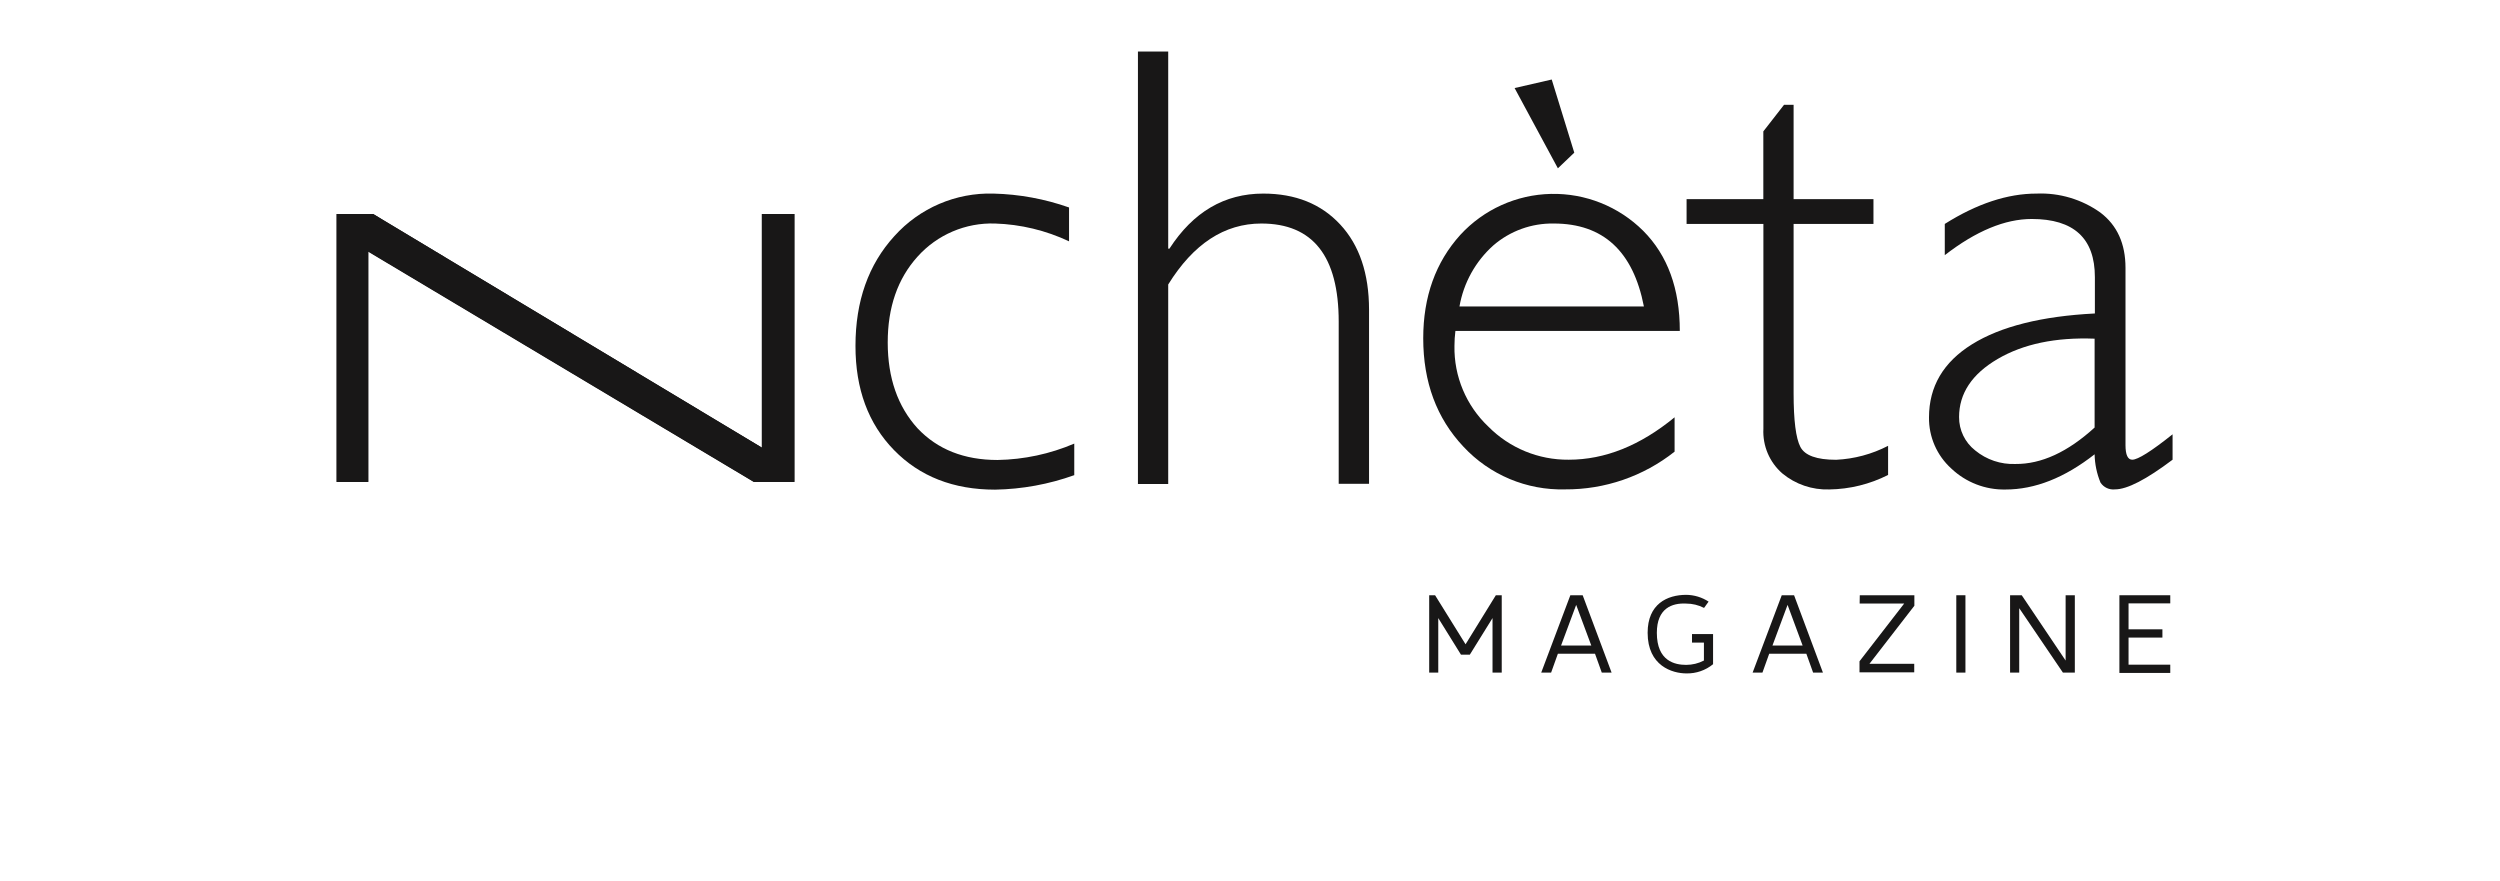
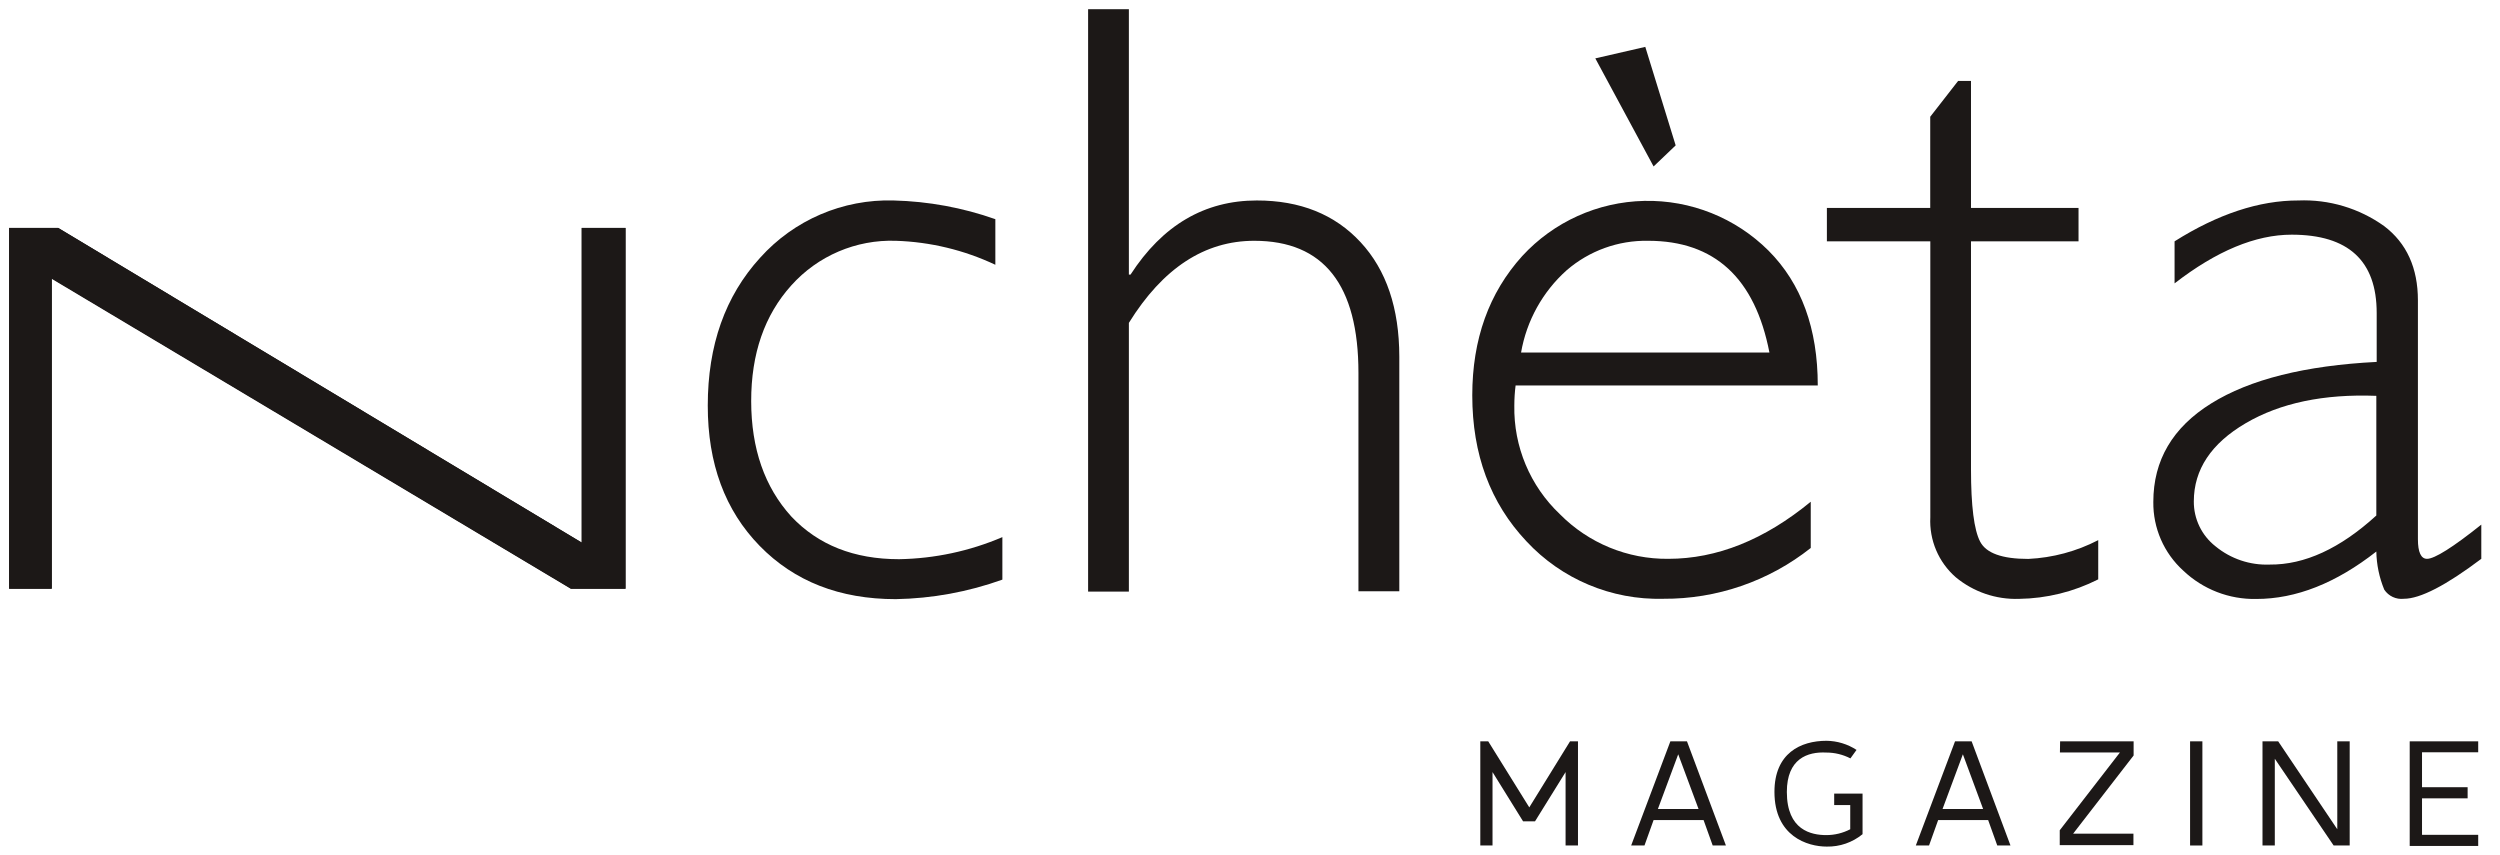
- <svg xmlns="http://www.w3.org/2000/svg" id="Layer_1" data-name="Layer 1" viewBox="0 45 369.09 130">
-   <path fill="#181717" d="M157.83,75.63v5A27.62,27.62,0,0,0,146.91,78a14.71,14.71,0,0,0-11.45,4.89q-4.41,4.89-4.4,12.7t4.4,12.64q4.41,4.68,11.81,4.68a30.06,30.06,0,0,0,11.33-2.42v4.66a36.44,36.44,0,0,1-11.69,2.14q-9.22,0-14.92-5.84T126.3,96.06q0-9.91,5.74-16.2a18.93,18.93,0,0,1,14.64-6.28A36.24,36.24,0,0,1,157.83,75.63Z" />
-   <path fill="#181717" d="M172.47,52.61v29.1h.18q5.26-8.13,13.85-8.13,7.13,0,11.37,4.57t4.25,12.56v25.72h-4.48V92.49Q197.64,78,186.22,78q-8.17,0-13.75,9v29.46H168V52.61Z" />
-   <path fill="#181717" d="M248,93.86H214.87a18.05,18.05,0,0,0-.14,2.2,16,16,0,0,0,5,11.92,16.47,16.47,0,0,0,11.88,4.89q8,0,15.62-6.26v5.07a25.76,25.76,0,0,1-16.17,5.57,19.77,19.77,0,0,1-15-6.3q-5.94-6.3-5.94-16,0-9.22,5.48-15.28a18.73,18.73,0,0,1,27-.59Q248,84.5,248,93.86Zm-32.52-3.61H242.7Q240.32,78,229.4,78a13.29,13.29,0,0,0-8.93,3.23A15.69,15.69,0,0,0,215.47,90.25ZM223.61,58l5.48-1.26,3.33,10.8L230,69.85Z" />
-   <path fill="#181717" d="M264.8,60.47V74.4h11.79v3.66H264.8v25q0,6,1,7.92c.66,1.27,2.41,1.9,5.28,1.9a18.57,18.57,0,0,0,7.67-2.06v4.3a19.79,19.79,0,0,1-8.68,2.14,10.34,10.34,0,0,1-6.94-2.37,8.18,8.18,0,0,1-2.79-6.58V78.06H249V74.4h11.33v-10l3.06-3.93Z" />
-   <path fill="#181717" d="M320.75,109.12v3.75q-5.81,4.38-8.49,4.38a2.27,2.27,0,0,1-2.15-1,11.53,11.53,0,0,1-.87-4.18q-6.63,5.2-13.16,5.2a11.28,11.28,0,0,1-8-3.1,10,10,0,0,1-3.29-7.54q0-6.85,6.35-10.8t18.14-4.55V85.91q0-8.58-9.32-8.58-5.94,0-12.84,5.34V78.06q7.13-4.49,13.57-4.48a15.12,15.12,0,0,1,9.41,2.81q3.7,2.81,3.7,8.15v26.18c0,1.43.34,2.15,1,2.15C315.62,112.87,317.62,111.62,320.75,109.12Zm-11.51-1V95q-8.64-.33-14.32,3t-5.69,8.57a6.2,6.2,0,0,0,2.38,4.93,8.81,8.81,0,0,0,5.94,2Q303.29,113.55,309.24,108.12Z" />
-   <polygon fill="#181717" points="49.7 76.59 49.7 116.15 54.39 116.15 54.39 82.12 111.33 116.15 117.28 116.15 117.28 76.59 112.48 76.59 112.48 111.09 55.08 76.59 49.7 76.59" />
-   <path fill="#181717" d="M112.48,76.59h4.8v39.56h-6l-56.94-34v34H49.7V76.59h5.38l57.4,34.5Z" />
-   <path fill="#181717" d="M220.84,132.88h.87V144.3h-1.36v-8.05l-3.35,5.4h-1.31l-3.35-5.4v8.05H211V132.88h.87l4.5,7.24Z" />
-   <path fill="#181717" d="M237.93,144.3h-1.45l-1-2.79H230l-1,2.79h-1.46l4.3-11.42h1.82Zm-3-4-2.23-6-2.23,6Z" />
-   <path fill="#181717" d="M244.61,138.43c0,4.2,2.69,4.73,4.33,4.73a5.69,5.69,0,0,0,2.62-.64v-2.65H249.8v-1.26h3.11v4.45a6,6,0,0,1-3.93,1.36c-2.09,0-5.73-1.11-5.73-6,0-4.24,2.87-5.6,5.71-5.6a6.15,6.15,0,0,1,3.29,1l-.67.93a5.76,5.76,0,0,0-2.64-.64C246.87,134,244.61,134.79,244.61,138.43Z" />
-   <path fill="#181717" d="M269.13,144.3h-1.45l-1-2.79H261.2l-1,2.79h-1.45l4.3-11.42h1.82Zm-3-4-2.22-6-2.23,6Z" />
-   <path fill="#181717" d="M274.57,132.88h8.06v1.55L276,143h6.61v1.26h-8.08v-1.63l6.6-8.53h-6.58Z" />
-   <path fill="#181717" d="M288.82,132.88h1.35V144.3h-1.35Z" />
-   <path fill="#181717" d="M298.11,134.79v9.51h-1.35V132.88h1.72l6.48,9.64v-9.64h1.36V144.3h-1.76Z" />
-   <path fill="#181717" d="M314.25,134.08v3.83h5v1.22h-5v4h6.16v1.22H312.9V132.88h7.51v1.2Z" />
+ <svg xmlns="http://www.w3.org/2000/svg" id="Layer_1" data-name="Layer 1" viewBox="48.7 51.6 274.1 93.7">
+   <defs>
+     <style>.cls-1{fill:#1c1817;}</style>
+   </defs>
+   <path class="cls-1" d="M157.83,75.63v5A27.62,27.62,0,0,0,146.91,78a14.71,14.71,0,0,0-11.45,4.89q-4.41,4.89-4.4,12.7t4.4,12.64q4.41,4.68,11.81,4.68a30.06,30.06,0,0,0,11.33-2.42v4.66a36.44,36.44,0,0,1-11.69,2.14q-9.22,0-14.92-5.84T126.3,96.06q0-9.91,5.74-16.2a18.93,18.93,0,0,1,14.64-6.28A36.24,36.24,0,0,1,157.83,75.63Z" />
+   <path class="cls-1" d="M172.47,52.61v29.1h.18q5.26-8.13,13.85-8.13,7.13,0,11.37,4.57t4.25,12.56v25.72h-4.48V92.49Q197.64,78,186.22,78q-8.17,0-13.75,9v29.46H168V52.61Z" />
+   <path class="cls-1" d="M248,93.86H214.87a18.05,18.05,0,0,0-.14,2.2,16,16,0,0,0,5,11.92,16.47,16.47,0,0,0,11.88,4.89q8,0,15.62-6.26v5.07a25.76,25.76,0,0,1-16.17,5.57,19.77,19.77,0,0,1-15-6.3q-5.94-6.3-5.94-16,0-9.22,5.48-15.28a18.73,18.73,0,0,1,27-.59Q248,84.5,248,93.86Zm-32.52-3.61H242.7Q240.32,78,229.4,78a13.29,13.29,0,0,0-8.93,3.23A15.69,15.69,0,0,0,215.47,90.25ZM223.61,58l5.48-1.26,3.33,10.8L230,69.85Z" />
+   <path class="cls-1" d="M264.8,60.47V74.4h11.79v3.66H264.8v25q0,6,1,7.92c.66,1.27,2.41,1.9,5.28,1.9a18.57,18.57,0,0,0,7.67-2.06v4.3a19.79,19.79,0,0,1-8.68,2.14,10.34,10.34,0,0,1-6.94-2.37,8.18,8.18,0,0,1-2.79-6.58V78.06H249V74.4h11.33v-10l3.06-3.93Z" />
+   <path class="cls-1" d="M320.75,109.12v3.75q-5.81,4.38-8.49,4.38a2.27,2.27,0,0,1-2.15-1,11.53,11.53,0,0,1-.87-4.18q-6.63,5.2-13.16,5.2a11.28,11.28,0,0,1-8-3.1,10,10,0,0,1-3.29-7.54q0-6.85,6.35-10.8t18.14-4.55V85.91q0-8.58-9.32-8.58-5.94,0-12.84,5.34V78.06q7.13-4.49,13.57-4.48a15.12,15.12,0,0,1,9.41,2.81q3.7,2.81,3.7,8.15v26.18c0,1.43.34,2.15,1,2.15C315.62,112.87,317.62,111.62,320.75,109.12Zm-11.51-1V95q-8.64-.33-14.32,3t-5.69,8.57a6.2,6.2,0,0,0,2.38,4.93,8.81,8.81,0,0,0,5.94,2Q303.29,113.55,309.24,108.12Z" />
+   <polygon class="cls-1" points="49.7 76.59 49.7 116.15 54.39 116.15 54.39 82.12 111.33 116.15 117.28 116.15 117.28 76.59 112.48 76.59 112.48 111.09 55.08 76.59 49.7 76.59" />
+   <path class="cls-1" d="M112.48,76.59h4.8v39.56h-6l-56.94-34v34H49.7V76.59h5.38l57.4,34.5Z" />
+   <path class="cls-1" d="M220.84,132.88h.87V144.3h-1.36v-8.05l-3.35,5.4h-1.31l-3.35-5.4v8.05H211V132.88h.87l4.5,7.24Z" />
+   <path class="cls-1" d="M237.93,144.3h-1.45l-1-2.79H230l-1,2.79h-1.46l4.3-11.42h1.82Zm-3-4-2.23-6-2.23,6Z" />
+   <path class="cls-1" d="M244.61,138.43c0,4.2,2.69,4.73,4.33,4.73a5.69,5.69,0,0,0,2.62-.64v-2.65H249.8v-1.26h3.11v4.45a6,6,0,0,1-3.93,1.36c-2.09,0-5.73-1.11-5.73-6,0-4.24,2.87-5.6,5.71-5.6a6.15,6.15,0,0,1,3.29,1l-.67.93a5.76,5.76,0,0,0-2.64-.64C246.87,134,244.61,134.79,244.61,138.43Z" />
+   <path class="cls-1" d="M269.13,144.3h-1.45l-1-2.79H261.2l-1,2.79h-1.45l4.3-11.42h1.82Zm-3-4-2.22-6-2.23,6Z" />
+   <path class="cls-1" d="M274.57,132.88h8.06v1.55L276,143h6.61v1.26h-8.08v-1.63l6.6-8.53h-6.58Z" />
+   <path class="cls-1" d="M288.82,132.88h1.35V144.3h-1.35Z" />
+   <path class="cls-1" d="M298.11,134.79v9.51h-1.35V132.88h1.72l6.48,9.64v-9.64h1.36V144.3h-1.76Z" />
+   <path class="cls-1" d="M314.25,134.08v3.83h5v1.22h-5v4h6.16v1.22H312.9V132.88h7.51v1.2Z" />
</svg>
